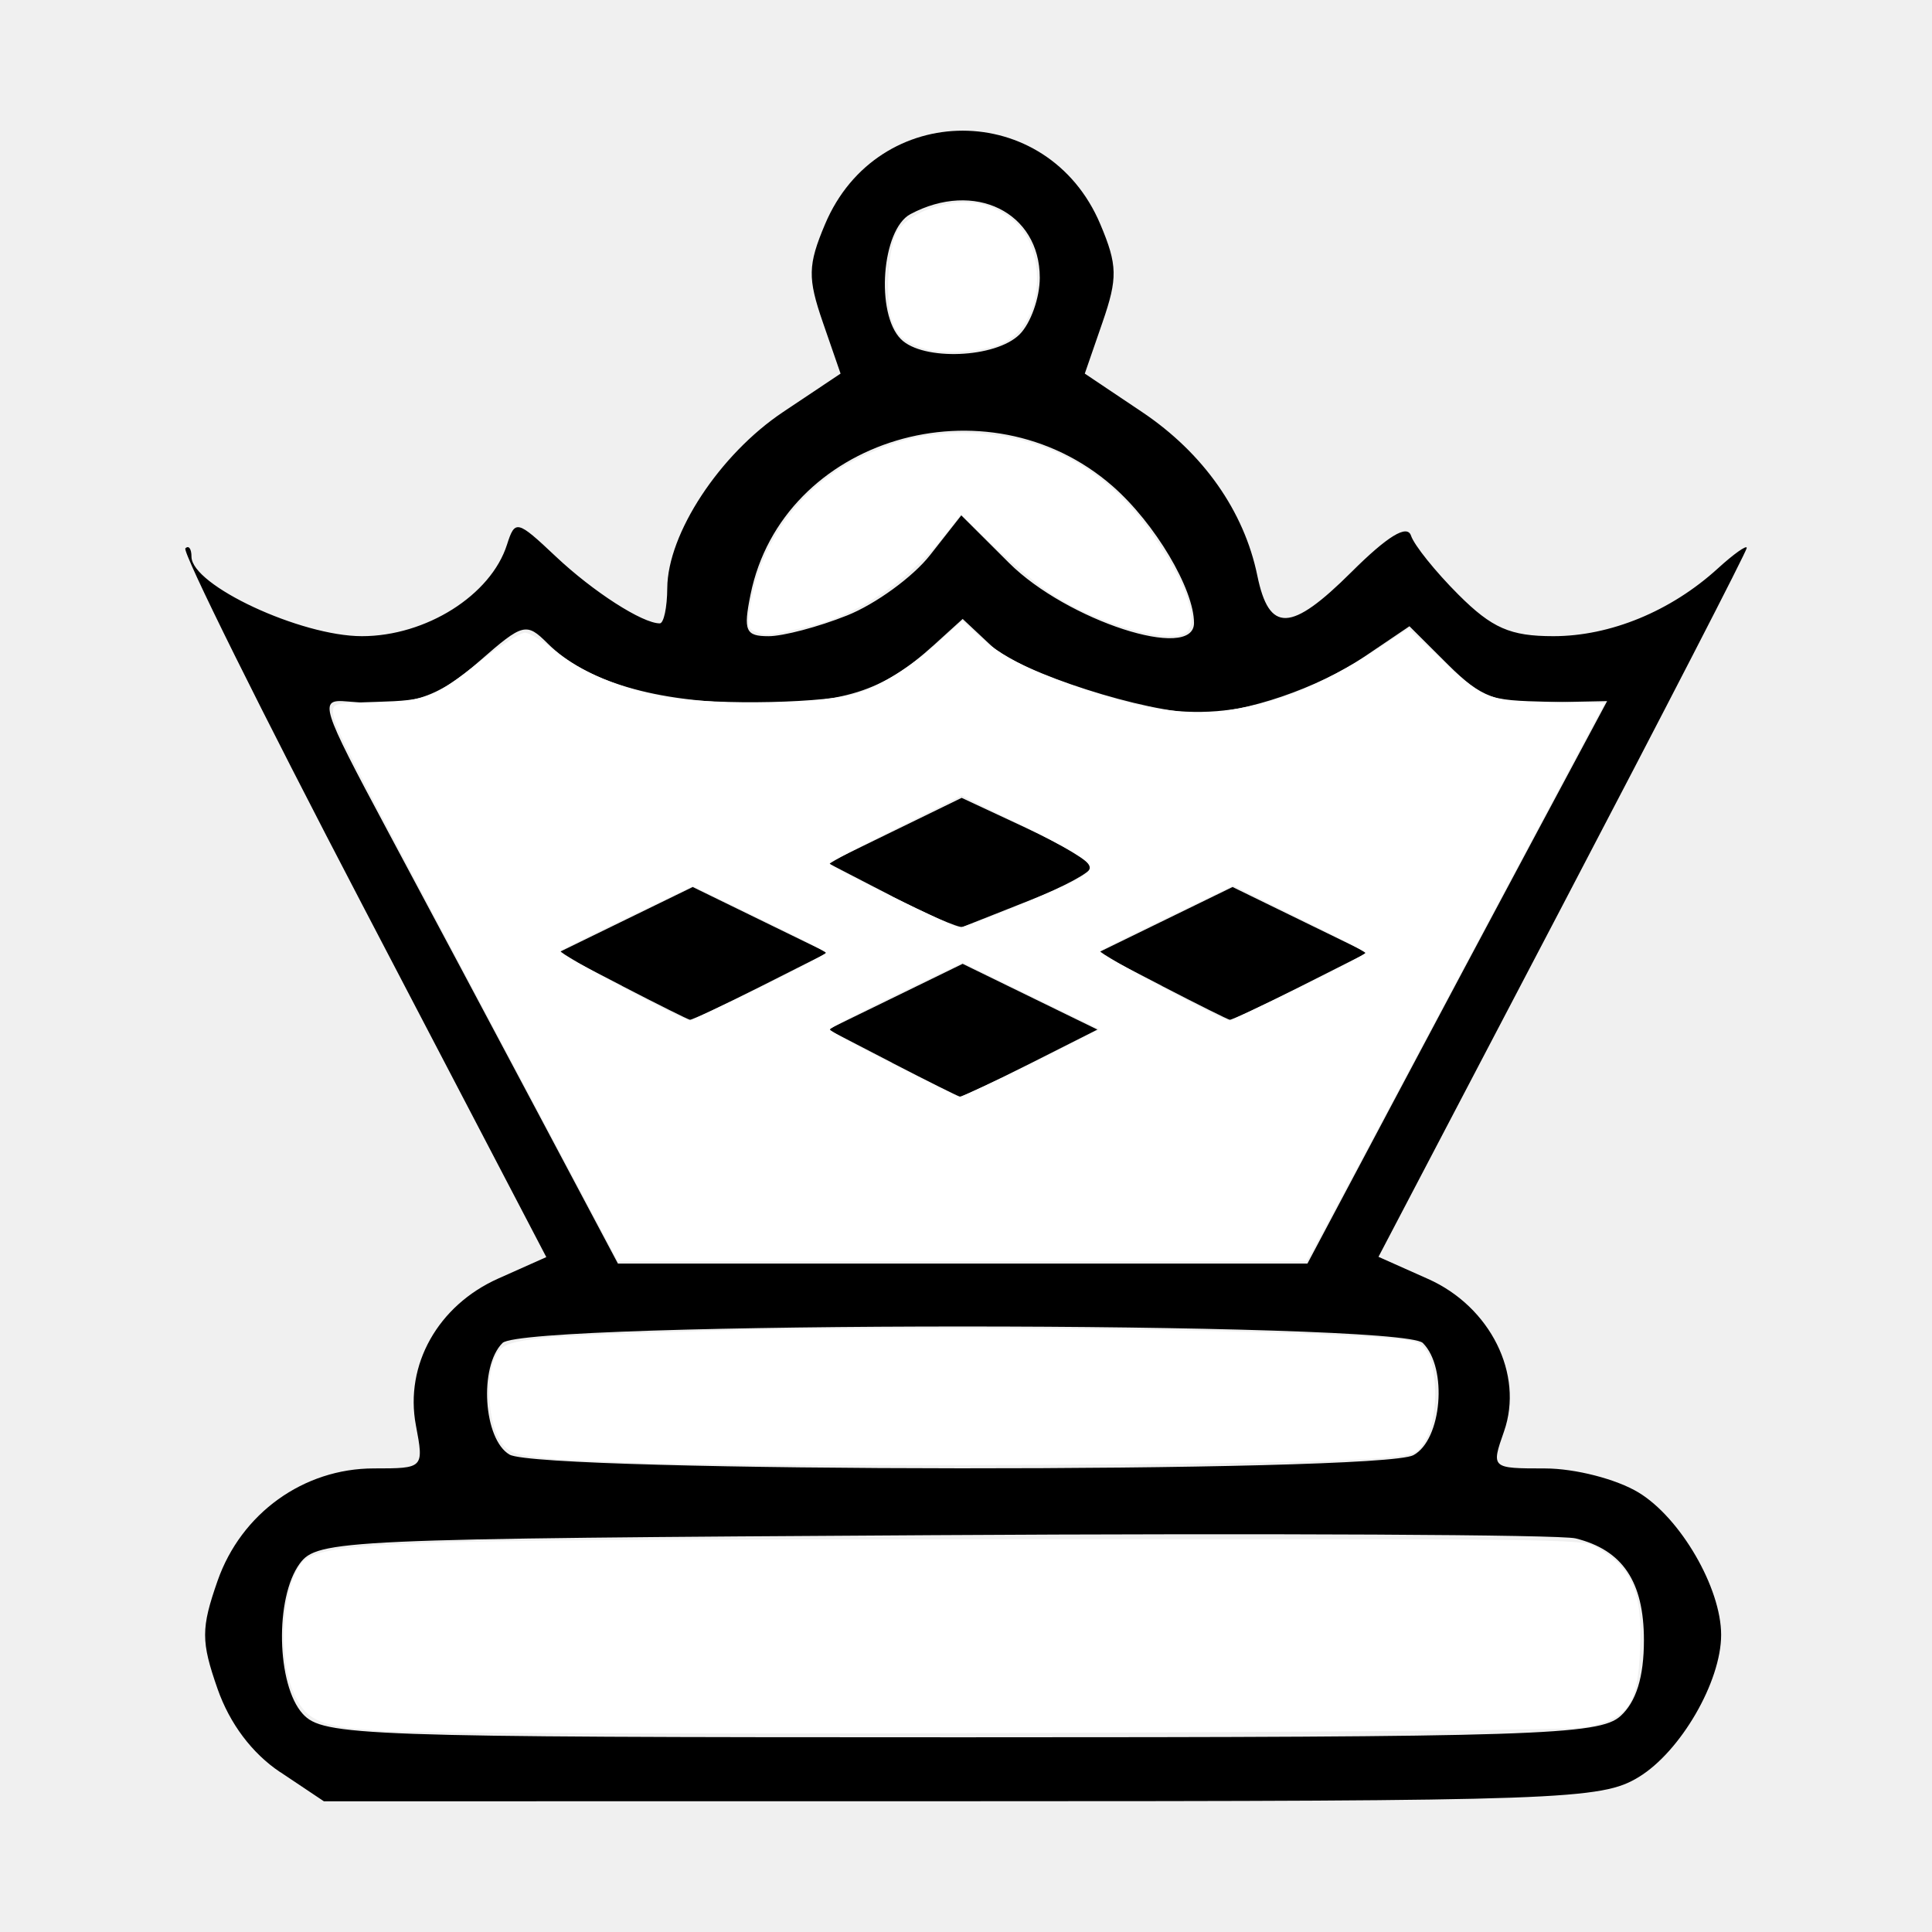
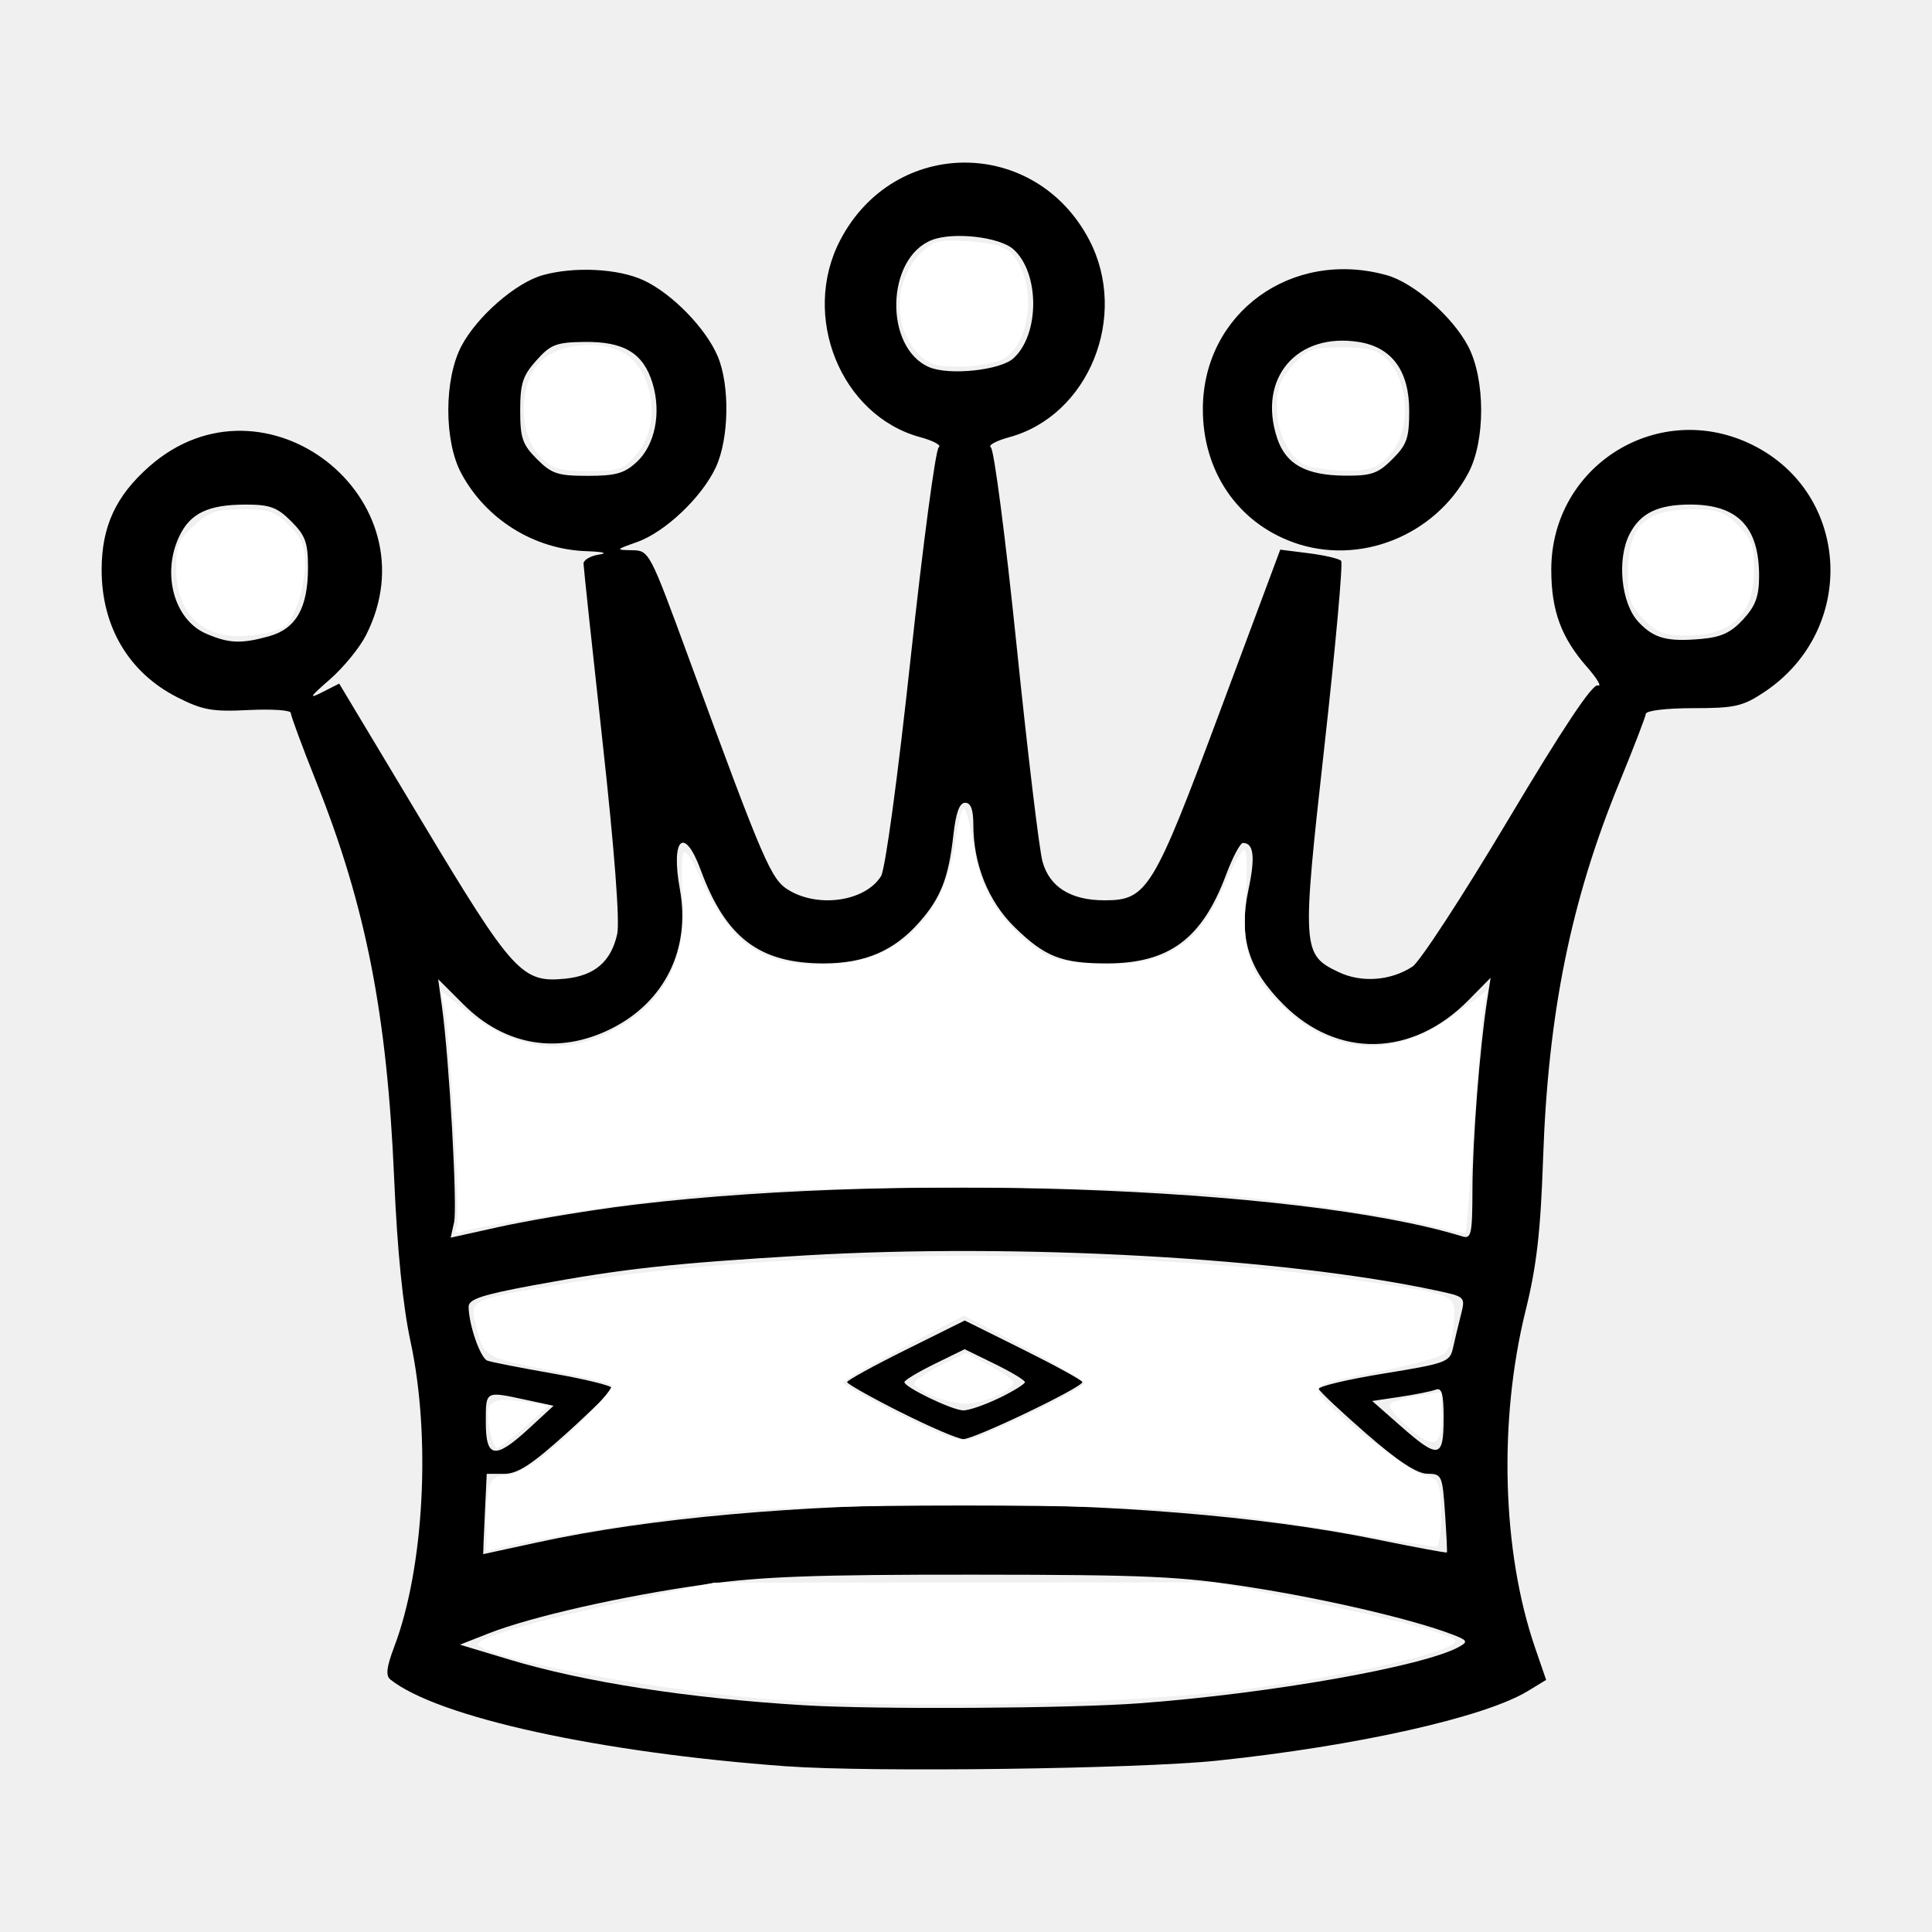
- <svg xmlns="http://www.w3.org/2000/svg" width="64px" height="64px" id="svg3072" version="1.1">
-   <defs id="defs3074" />
+ <svg xmlns="http://www.w3.org/2000/svg" width="64px" height="64px" id="svg2985" version="1.1">
+   <defs id="defs2987" />
  <g id="layer1">
-     <path style="fill:#000000" d="m 9.279,58.703 c -0.93,-0.622 -1.67,-1.607 -2.072,-2.757 -0.55,-1.573 -0.55,-2.004 0,-3.578 0.783,-2.238 2.85,-3.725 5.179,-3.725 1.655,0 1.659,-0.004 1.39,-1.433 -0.375,-1.994 0.734,-3.967 2.73,-4.857 l 1.591,-0.71 -6.079,-11.639 C 8.674,23.604 6.03,18.276 6.141,18.165 c 0.111,-0.11 0.202,0.014 0.202,0.276 0,0.947 3.616,2.633 5.646,2.633 2.121,0 4.272,-1.356 4.805,-3.03 0.267,-0.836 0.333,-0.821 1.619,0.392 1.239,1.167 2.867,2.214 3.443,2.214 0.132,0 0.244,-0.525 0.248,-1.166 0.011,-1.808 1.734,-4.43 3.834,-5.834 l 1.907,-1.274 -0.586,-1.695 c -0.508,-1.47 -0.499,-1.901 0.071,-3.252 1.743,-4.134 7.377,-4.134 9.12,0 0.57,1.351 0.579,1.782 0.071,3.252 l -0.586,1.695 1.9,1.274 c 2.021,1.356 3.376,3.279 3.815,5.416 0.392,1.908 1.113,1.881 3.118,-0.116 1.196,-1.191 1.847,-1.589 1.974,-1.205 0.104,0.315 0.81,1.193 1.568,1.951 1.114,1.113 1.72,1.378 3.146,1.378 1.887,0 3.894,-0.826 5.45,-2.244 0.527,-0.48 0.958,-0.786 0.958,-0.68 0,0.106 -2.745,5.433 -6.1,11.838 l -6.1,11.646 1.646,0.734 c 2.061,0.919 3.175,3.157 2.513,5.049 -0.429,1.225 -0.427,1.226 1.359,1.227 0.997,8.48e-4 2.368,0.354 3.099,0.798 1.39,0.844 2.734,3.161 2.734,4.714 0,1.553 -1.344,3.87 -2.734,4.714 -1.236,0.751 -2.519,0.797 -22.432,0.798 l -21.12,0.002 -1.447,-0.968 z M 53.678,56.849 c 0.523,-0.471 0.779,-1.297 0.779,-2.515 0,-1.939 -0.705,-2.989 -2.265,-3.373 -0.511,-0.126 -10.093,-0.174 -21.294,-0.107 -19.594,0.117 -20.389,0.153 -20.97,0.945 -0.827,1.128 -0.769,4.018 0.101,4.975 0.665,0.732 1.904,0.776 21.788,0.776 19.021,0 21.16,-0.069 21.862,-0.702 z m -6.858,-8.644 c 0.944,-0.503 1.145,-2.889 0.313,-3.717 -0.732,-0.729 -29.754,-0.729 -30.487,0 -0.786,0.783 -0.633,3.195 0.234,3.698 1.022,0.593 28.83,0.611 29.94,0.019 z M 45.956,36.874 c 1.455,-2.741 3.689,-6.933 4.964,-9.316 l 2.318,-4.333 -1.989,0.04 c -1.673,0.033 -2.193,-0.163 -3.274,-1.24 l -1.285,-1.28 -1.49,1.007 c -1.54,1.041 -3.936,1.861 -5.451,1.865 -1.771,0.005 -5.965,-1.341 -6.897,-2.213 L 31.89,20.503 30.932,21.372 c -1.704,1.546 -2.985,1.949 -6.096,1.917 -3.142,-0.032 -5.423,-0.707 -6.702,-1.981 -0.697,-0.694 -0.814,-0.664 -2.233,0.577 -1.457,1.274 -2.312,1.537 -4.393,1.352 -0.962,-0.086 -0.901,0.11 1.33,4.281 1.286,2.404 3.53,6.614 4.985,9.355 l 2.646,4.984 11.421,0 11.421,0 2.646,-4.984 z m -16.404,-1.67 -2.125,-1.1 2.231,-1.088 2.231,-1.088 2.232,1.089 2.232,1.089 -2.218,1.12 c -1.22,0.616 -2.272,1.111 -2.339,1.1 -0.066,-0.011 -1.077,-0.515 -2.245,-1.12 z m -8.942,-2.545 -2.125,-1.1 2.231,-1.088 2.231,-1.088 2.232,1.089 2.232,1.089 -2.218,1.12 c -1.22,0.616 -2.272,1.111 -2.339,1.1 -0.066,-0.011 -1.077,-0.515 -2.245,-1.12 z m 17.883,0 -2.125,-1.1 2.231,-1.088 2.231,-1.088 2.232,1.089 2.232,1.089 -2.218,1.12 c -1.22,0.616 -2.272,1.111 -2.339,1.1 -0.066,-0.011 -1.077,-0.515 -2.245,-1.12 z m -8.942,-2.97 -2.125,-1.099 2.215,-1.08 2.215,-1.08 2.145,1.001 c 1.18,0.55 2.145,1.133 2.145,1.295 0,0.162 -0.909,0.654 -2.021,1.094 -1.111,0.44 -2.117,0.838 -2.235,0.885 -0.118,0.047 -1.171,-0.41 -2.34,-1.014 z m -1.495,-9.299 c 0.946,-0.377 2.185,-1.278 2.754,-2.002 l 1.034,-1.316 1.583,1.577 c 1.917,1.909 6.126,3.276 6.126,1.989 0,-1.128 -1.296,-3.308 -2.695,-4.532 -4.152,-3.631 -10.944,-1.598 -11.996,3.591 -0.243,1.199 -0.165,1.378 0.597,1.378 0.482,0 1.651,-0.308 2.596,-0.685 z m 5.719,-9.312 c 0.368,-0.367 0.669,-1.212 0.669,-1.878 0,-2.172 -2.166,-3.236 -4.286,-2.106 -0.951,0.507 -1.162,3.296 -0.313,4.142 0.729,0.726 3.14,0.629 3.929,-0.158 z" id="path3102" />
-     <path style="fill:#ffffff;fill-opacity:1;fill-rule:evenodd" d="M 12.738,57.34 C 10.685,57.218 10.201,57.033 9.786,56.209 9.255,55.158 9.277,53.099 9.83,52.03 10.346,51.032 11.05,51.001 33.593,50.989 c 18.079,-0.01 18.787,-0.002 19.22,0.229 1.227,0.654 1.601,1.492 1.518,3.405 -0.082,1.897 -0.408,2.341 -1.911,2.604 -0.984,0.172 -36.956,0.275 -39.683,0.113 l 0,0 z" id="path3104" />
-     <path style="fill:#ffffff;fill-opacity:1;fill-rule:evenodd" d="m 21.718,48.473 c -4.114,-0.136 -4.673,-0.2 -5.019,-0.568 -0.571,-0.608 -0.672,-2.539 -0.166,-3.163 0.324,-0.399 1.25,-0.486 6.968,-0.655 7.549,-0.224 21.673,-0.015 23.314,0.344 0.486,0.106 0.727,0.701 0.727,1.791 0,0.92 -0.32,1.759 -0.734,1.922 -0.589,0.232 -3.906,0.333 -12.573,0.381 -5.162,0.028 -10.795,0.005 -12.518,-0.052 l 0,0 z" id="path3106" />
-     <path style="fill:#ffffff;fill-opacity:1;fill-rule:evenodd" d="m 16.016,33.397 c -4.724,-8.885 -4.978,-9.386 -4.983,-9.824 -0.003,-0.266 0.059,-0.28 1.444,-0.322 1.706,-0.052 1.87,-0.117 3.494,-1.392 0.631,-0.495 1.267,-0.9 1.415,-0.9 0.147,0 0.586,0.261 0.974,0.58 0.904,0.742 2.222,1.289 3.744,1.552 1.641,0.284 5.396,0.201 6.347,-0.141 0.841,-0.302 1.798,-0.916 2.699,-1.732 l 0.727,-0.659 0.557,0.514 c 0.881,0.812 2.302,1.452 4.776,2.151 2.833,0.801 5.343,0.282 8.45,-1.747 l 1.002,-0.654 1.034,0.973 c 1.472,1.384 1.51,1.4 3.646,1.454 l 1.808,0.046 -4.666,8.763 c -2.566,4.82 -4.787,8.98 -4.934,9.245 l -0.268,0.482 -11.404,0 -11.404,0 -4.46,-8.389 0,0 z m 18.992,1.412 1.414,-0.716 -2.269,-1.104 -2.269,-1.104 -2.193,1.061 c -1.206,0.584 -2.196,1.105 -2.199,1.157 -0.003,0.053 0.962,0.58 2.145,1.173 l 2.151,1.077 0.903,-0.414 c 0.496,-0.228 1.539,-0.736 2.317,-1.13 z M 25.14,32.728 c 1.22,-0.596 2.218,-1.121 2.218,-1.165 0,-0.045 -0.992,-0.56 -2.204,-1.146 l -2.204,-1.065 -2.135,1.023 c -1.174,0.563 -2.185,1.071 -2.248,1.129 -0.087,0.082 4.005,2.277 4.291,2.302 0.035,0.003 1.062,-0.482 2.282,-1.079 z m 17.871,0 c 1.22,-0.596 2.218,-1.119 2.218,-1.161 0,-0.042 -0.986,-0.562 -2.19,-1.154 l -2.19,-1.077 -2.149,1.037 c -1.182,0.57 -2.197,1.08 -2.257,1.133 -0.085,0.075 4.03,2.285 4.287,2.302 0.035,0.002 1.062,-0.484 2.282,-1.08 z m -9.49,-2.644 c 2.03,-0.835 2.579,-1.12 2.579,-1.34 0,-0.233 -0.57,-0.579 -2.593,-1.576 l -1.649,-0.812 -2.186,1.094 c -1.202,0.602 -2.186,1.124 -2.186,1.161 0,0.096 4.109,2.118 4.304,2.118 0.089,0 0.868,-0.29 1.731,-0.645 z" id="path3108" />
-     <path style="fill:#ffffff;fill-opacity:1;fill-rule:evenodd" d="m 25.059,20.945 c -0.282,-0.11 -0.299,-0.168 -0.222,-0.748 0.294,-2.214 1.686,-4.113 3.72,-5.075 1.199,-0.567 2.099,-0.774 3.364,-0.774 2.474,0 4.583,1.076 6.074,3.099 1.182,1.604 1.748,3.062 1.345,3.466 -0.472,0.472 -2.89,-0.193 -4.513,-1.242 C 34.396,19.392 33.545,18.686 32.937,18.102 l -1.105,-1.061 -0.395,0.512 c -1.28,1.659 -2.925,2.789 -4.657,3.199 -1.276,0.302 -1.402,0.316 -1.72,0.192 z" id="path3110" />
-     <path style="fill:#ffffff;fill-opacity:1;fill-rule:evenodd" d="m 30.539,11.526 c -0.653,-0.244 -0.827,-0.408 -1.004,-0.944 -0.233,-0.705 -0.098,-2.532 0.219,-2.966 0.52,-0.712 1.986,-1.115 2.925,-0.805 1.075,0.355 1.66,1.188 1.674,2.383 0.011,0.992 -0.414,1.822 -1.105,2.16 -0.64,0.313 -2.086,0.404 -2.709,0.171 z" id="path3112" />
+     <path style="fill:#000000" d="M 26.067,58.512 C 19.859,58.06 14.497,56.886 12.931,55.635 12.771,55.508 12.805,55.222 13.059,54.552 c 0.989,-2.603 1.222,-6.944 0.543,-10.098 -0.257,-1.192 -0.442,-3.031 -0.545,-5.415 -0.235,-5.443 -0.939,-9.027 -2.58,-13.139 -0.465,-1.165 -0.845,-2.193 -0.845,-2.284 0,-0.091 -0.627,-0.133 -1.393,-0.095 -1.205,0.061 -1.524,0.004 -2.363,-0.421 -1.612,-0.817 -2.516,-2.347 -2.509,-4.243 0.005,-1.425 0.473,-2.432 1.582,-3.408 3.813,-3.357 9.482,1.071 7.171,5.601 -0.211,0.414 -0.75,1.071 -1.198,1.461 -0.667,0.58 -0.712,0.656 -0.25,0.421 l 0.564,-0.287 2.732,4.553 c 3.023,5.038 3.323,5.368 4.759,5.222 0.972,-0.099 1.514,-0.564 1.718,-1.475 0.091,-0.407 -0.087,-2.754 -0.482,-6.346 -0.345,-3.135 -0.63,-5.801 -0.633,-5.925 -0.003,-0.124 0.229,-0.26 0.516,-0.304 0.31,-0.047 0.136,-0.092 -0.427,-0.112 -1.729,-0.059 -3.33,-1.06 -4.144,-2.589 -0.57,-1.071 -0.565,-3.116 0.011,-4.207 0.518,-0.981 1.802,-2.099 2.696,-2.348 1.051,-0.292 2.501,-0.217 3.337,0.171 0.946,0.439 2.073,1.598 2.461,2.53 0.402,0.966 0.37,2.722 -0.067,3.664 -0.46,0.989 -1.675,2.144 -2.605,2.475 -0.722,0.257 -0.725,0.263 -0.168,0.273 0.565,0.009 0.581,0.041 1.876,3.571 2.516,6.858 2.726,7.343 3.328,7.699 0.997,0.589 2.526,0.352 3.04,-0.471 0.142,-0.227 0.554,-3.261 0.984,-7.241 0.407,-3.767 0.825,-6.902 0.929,-6.967 0.104,-0.064 -0.172,-0.216 -0.614,-0.336 -2.63,-0.716 -3.965,-4.009 -2.648,-6.53 1.787,-3.421 6.461,-3.421 8.249,0 1.317,2.521 -0.019,5.814 -2.648,6.53 -0.442,0.12 -0.718,0.272 -0.613,0.337 0.105,0.065 0.489,3.019 0.853,6.564 0.364,3.545 0.75,6.766 0.858,7.157 0.232,0.844 0.937,1.284 2.057,1.284 1.409,0 1.614,-0.335 3.824,-6.264 l 1.995,-5.352 0.95,0.12 c 0.522,0.066 1.003,0.179 1.067,0.25 0.064,0.072 -0.185,2.836 -0.554,6.142 -0.754,6.75 -0.744,6.905 0.48,7.486 0.753,0.357 1.721,0.283 2.437,-0.186 0.244,-0.16 1.667,-2.342 3.162,-4.849 1.836,-3.079 2.802,-4.528 2.977,-4.465 0.143,0.051 -0.018,-0.223 -0.356,-0.609 -0.857,-0.976 -1.184,-1.866 -1.185,-3.224 -0.002,-3.466 3.572,-5.676 6.676,-4.129 3.259,1.624 3.463,6.14 0.369,8.189 -0.705,0.467 -0.969,0.526 -2.344,0.526 -0.893,0 -1.558,0.08 -1.57,0.19 -0.011,0.104 -0.406,1.131 -0.878,2.28 -1.603,3.905 -2.359,7.635 -2.524,12.445 -0.083,2.425 -0.214,3.565 -0.578,5.035 -0.904,3.651 -0.782,7.994 0.313,11.176 l 0.366,1.064 -0.605,0.368 c -1.431,0.872 -5.664,1.821 -10.295,2.307 -2.604,0.273 -11.466,0.39 -14.25,0.187 z m 11.685,-2.089 c 4.335,-0.322 9.425,-1.222 10.588,-1.873 0.299,-0.167 0.273,-0.214 -0.233,-0.407 -1.297,-0.497 -4.154,-1.166 -6.65,-1.558 -2.355,-0.37 -3.413,-0.418 -9.215,-0.422 -5.242,-0.004 -7.031,0.062 -8.93,0.329 -2.697,0.379 -5.729,1.067 -7.127,1.617 l -0.948,0.373 1.615,0.487 c 2.498,0.753 5.95,1.289 9.785,1.52 2.395,0.144 8.795,0.107 11.115,-0.066 z M 17.802,51.094 c 7.532,-1.644 20.03,-1.686 27.829,-0.093 1.25,0.255 2.285,0.447 2.299,0.426 0.014,-0.021 -0.015,-0.615 -0.063,-1.321 -0.085,-1.235 -0.107,-1.283 -0.589,-1.287 -0.343,-0.003 -0.977,-0.42 -2.02,-1.329 -0.836,-0.728 -1.543,-1.393 -1.571,-1.478 -0.028,-0.084 0.936,-0.314 2.142,-0.51 2.078,-0.338 2.199,-0.382 2.302,-0.845 0.06,-0.269 0.177,-0.761 0.262,-1.094 0.153,-0.605 0.152,-0.606 -0.81,-0.812 -5.081,-1.09 -13.876,-1.578 -20.925,-1.163 -4.369,0.258 -6.037,0.441 -8.998,0.99 -1.695,0.314 -2.137,0.461 -2.136,0.708 0.002,0.591 0.387,1.699 0.62,1.787 0.129,0.048 1.11,0.241 2.181,0.428 1.071,0.187 1.948,0.404 1.948,0.481 0,0.077 -0.674,0.748 -1.498,1.491 -1.163,1.048 -1.627,1.35 -2.074,1.35 l -0.577,0 -0.063,1.33 c -0.035,0.732 -0.059,1.33 -0.054,1.33 0.005,-1.9e-4 0.813,-0.176 1.796,-0.39 z M 29.82,46.775 c -0.967,-0.488 -1.758,-0.933 -1.758,-0.991 0,-0.057 0.876,-0.54 1.948,-1.072 l 1.948,-0.968 1.948,0.968 c 1.071,0.533 1.948,1.015 1.948,1.072 0,0.178 -3.597,1.9 -3.945,1.888 -0.181,-0.006 -1.121,-0.41 -2.087,-0.898 z m 3.272,-0.459 c 0.473,-0.23 0.86,-0.469 0.86,-0.531 0,-0.062 -0.449,-0.333 -0.998,-0.602 l -0.998,-0.489 -0.998,0.489 c -0.549,0.269 -0.998,0.54 -0.998,0.602 0,0.168 1.565,0.922 1.942,0.936 0.18,0.006 0.714,-0.176 1.188,-0.406 z M 17.526,47.316 18.338,46.568 17.396,46.366 c -1.33,-0.285 -1.303,-0.301 -1.303,0.748 0,1.199 0.305,1.242 1.434,0.202 z m 30.296,-0.317 c 0,-0.825 -0.059,-1.043 -0.261,-0.965 -0.143,0.055 -0.676,0.162 -1.183,0.238 l -0.922,0.138 0.94,0.827 c 1.255,1.104 1.425,1.075 1.425,-0.238 z m -27.55,-6.997 c 8.824,-1.192 22.729,-0.721 28.168,0.955 0.299,0.092 0.333,-0.066 0.337,-1.573 0.005,-1.618 0.241,-4.668 0.484,-6.235 l 0.118,-0.76 -0.731,0.742 c -1.857,1.885 -4.333,1.944 -6.133,0.144 -1.172,-1.172 -1.493,-2.23 -1.156,-3.816 0.228,-1.072 0.172,-1.535 -0.184,-1.535 -0.091,0 -0.342,0.474 -0.559,1.053 -0.795,2.125 -1.888,2.937 -3.956,2.937 -1.489,0 -2.044,-0.218 -3.046,-1.197 -0.874,-0.853 -1.371,-2.086 -1.371,-3.398 0,-0.502 -0.084,-0.726 -0.271,-0.726 -0.19,0 -0.308,0.329 -0.393,1.093 -0.156,1.393 -0.414,2.054 -1.113,2.851 -0.843,0.961 -1.807,1.377 -3.189,1.377 -2.117,0 -3.239,-0.852 -4.062,-3.087 -0.547,-1.485 -1.002,-1.07 -0.693,0.631 0.361,1.986 -0.502,3.736 -2.28,4.622 -1.734,0.864 -3.509,0.57 -4.89,-0.808 l -0.837,-0.835 0.128,0.927 c 0.239,1.726 0.513,6.608 0.4,7.123 l -0.113,0.512 1.579,-0.35 c 0.868,-0.193 2.562,-0.483 3.764,-0.645 z M 8.92,21.074 c 0.889,-0.247 1.283,-0.945 1.283,-2.275 0,-0.823 -0.086,-1.06 -0.555,-1.529 -0.467,-0.467 -0.708,-0.555 -1.511,-0.555 -1.238,0 -1.836,0.286 -2.199,1.053 -0.588,1.238 -0.168,2.763 0.886,3.221 0.756,0.328 1.165,0.345 2.097,0.086 z M 57.75,20.513 c 0.409,-0.449 0.522,-0.762 0.522,-1.436 0,-1.625 -0.712,-2.363 -2.28,-2.363 -1.068,0 -1.65,0.282 -2.007,0.973 -0.432,0.836 -0.285,2.302 0.293,2.918 0.513,0.546 0.948,0.662 2.094,0.559 0.653,-0.059 0.978,-0.213 1.377,-0.652 z M 21.087,15.31 c 0.61,-0.565 0.826,-1.623 0.532,-2.605 -0.301,-1.004 -0.947,-1.397 -2.266,-1.378 -0.93,0.013 -1.113,0.084 -1.586,0.614 -0.451,0.504 -0.535,0.765 -0.535,1.655 0,0.915 0.075,1.131 0.555,1.612 0.489,0.489 0.69,0.555 1.682,0.555 0.925,0 1.215,-0.081 1.617,-0.454 z m 12.483,-3.439 c 0.873,-0.79 0.876,-2.821 0.005,-3.609 -0.455,-0.412 -1.986,-0.589 -2.7,-0.313 -1.53,0.591 -1.596,3.571 -0.094,4.214 0.659,0.282 2.351,0.105 2.789,-0.292 z m 9.284,6.099 c -1.862,-0.665 -3.016,-2.366 -3.008,-4.432 0.012,-3.171 2.94,-5.298 6.088,-4.423 0.894,0.248 2.178,1.367 2.696,2.348 0.576,1.091 0.581,3.136 0.011,4.207 -1.108,2.082 -3.612,3.078 -5.787,2.301 z m 3.273,-2.761 c 0.479,-0.479 0.555,-0.699 0.555,-1.6 0,-1.321 -0.573,-2.105 -1.666,-2.28 -2.059,-0.329 -3.364,1.203 -2.71,3.182 0.287,0.869 0.95,1.236 2.253,1.246 0.871,0.006 1.09,-0.07 1.567,-0.548 z" id="path3004" />
+     <path style="fill:#ffffff" d="m 25.927,56.322 c -3.591,-0.228 -9.52,-1.298 -10.068,-1.816 -0.22,-0.209 1.839,-0.819 5.068,-1.501 l 2.727,-0.577 8.273,-0.005 8.273,-0.005 2.545,0.509 c 2.998,0.599 5.331,1.2 5.458,1.405 0.191,0.309 -2.805,1.038 -6.35,1.544 -3.882,0.555 -11.051,0.755 -15.926,0.445 z" id="path3006" />
+     <path style="fill:#ffffff" d="m 16.109,50.414 c 0,-1.236 0.125,-1.541 0.629,-1.541 0.224,0 0.727,-0.236 1.117,-0.524 0.913,-0.675 2.535,-2.346 2.405,-2.477 -0.055,-0.055 -1.009,-0.278 -2.12,-0.496 -2.118,-0.414 -2.125,-0.419 -2.398,-1.559 -0.181,-0.754 -0.126,-0.778 3.018,-1.304 7.071,-1.184 18.751,-1.219 26.35,-0.08 3.215,0.482 3.097,0.43 3.053,1.347 -0.021,0.436 -0.147,0.901 -0.281,1.035 -0.134,0.134 -1.08,0.403 -2.104,0.598 -2.241,0.427 -2.337,0.475 -1.908,0.961 0.648,0.733 2.996,2.5 3.322,2.5 0.183,0 0.382,0.129 0.443,0.288 0.177,0.461 0.127,2.076 -0.064,2.076 -0.096,0 -1.343,-0.199 -2.773,-0.443 C 43.369,50.55 41.3,50.244 40.2,50.114 c -2.731,-0.322 -13.865,-0.323 -16.545,-9.34e-4 -2.09,0.251 -5.694,0.832 -6.864,1.106 l -0.682,0.16 0,-0.966 z m 18.136,-3.646 c 0.925,-0.447 1.682,-0.875 1.682,-0.952 0,-0.077 -0.899,-0.612 -1.998,-1.19 L 31.932,43.576 29.932,44.633 c -1.1,0.582 -2.001,1.107 -2.002,1.166 -0.001,0.06 0.836,0.534 1.861,1.053 1.355,0.686 1.988,0.914 2.318,0.836 0.25,-0.059 1.211,-0.474 2.136,-0.921 l 0,0 z" id="path3008" />
+     <path style="fill:#ffffff" d="m 16.208,47.304 c -0.164,-0.873 0.038,-1.033 1.1,-0.873 l 0.879,0.132 -0.79,0.701 c -0.434,0.385 -0.852,0.701 -0.928,0.701 -0.076,0 -0.194,-0.297 -0.262,-0.66 z" id="path3010" />
+     <path style="fill:#ffffff" d="m 30.882,46.238 c -0.325,-0.141 -0.591,-0.328 -0.591,-0.415 0,-0.087 0.382,-0.349 0.85,-0.583 l 0.85,-0.424 0.787,0.417 c 0.433,0.23 0.787,0.486 0.787,0.569 0,0.25 -1.035,0.707 -1.582,0.7 -0.28,-0.004 -0.775,-0.123 -1.1,-0.264 z" id="path3012" />
+     <path style="fill:#ffffff" d="m 46.561,47.209 c -0.359,-0.315 -0.586,-0.634 -0.506,-0.709 0.08,-0.075 0.493,-0.193 0.918,-0.262 l 0.773,-0.126 0,0.834 c 0,1.019 -0.258,1.076 -1.185,0.262 z" id="path3014" />
+     <path style="fill:#ffffff" d="m 15.134,40.602 c 0.114,-0.297 -0.229,-6.283 -0.416,-7.248 l -0.1,-0.519 0.939,0.742 c 1.521,1.202 3.105,1.4 4.699,0.586 1.741,-0.888 2.497,-2.323 2.359,-4.477 -0.048,-0.754 -0.03,-1.407 0.042,-1.451 0.071,-0.044 0.282,0.257 0.468,0.67 1.063,2.358 1.989,3.05 4.076,3.05 2.5,0 4.096,-1.481 4.451,-4.128 0.07,-0.525 0.188,-0.992 0.262,-1.037 0.074,-0.045 0.224,0.5 0.334,1.213 0.223,1.439 0.761,2.37 1.901,3.288 0.579,0.466 0.869,0.557 2.021,0.631 2.34,0.15 3.516,-0.544 4.384,-2.587 0.278,-0.654 0.577,-1.19 0.665,-1.19 0.088,0 0.108,0.717 0.046,1.596 -0.129,1.818 0.123,2.554 1.238,3.621 1.723,1.649 3.738,1.717 5.767,0.196 l 0.979,-0.734 -0.103,0.615 c -0.056,0.338 -0.203,2.129 -0.326,3.979 -0.123,1.85 -0.242,3.389 -0.265,3.419 -0.023,0.031 -0.522,-0.069 -1.108,-0.22 -1.335,-0.346 -4.001,-0.738 -7.066,-1.041 -3.183,-0.314 -13.626,-0.319 -16.909,-0.009 -2.31,0.219 -7.353,0.98 -8.135,1.228 -0.236,0.075 -0.288,0.026 -0.204,-0.194 l 0,1e-6 z" id="path3016" />
+     <path style="fill:#ffffff" d="M 7.203,20.983 C 6.313,20.687 5.836,19.941 5.836,18.844 c 0,-0.799 0.073,-0.976 0.594,-1.441 0.505,-0.451 0.745,-0.531 1.605,-0.531 0.875,0 1.083,0.071 1.543,0.531 0.415,0.415 0.531,0.695 0.531,1.279 0,0.758 -0.367,1.877 -0.679,2.069 -0.478,0.295 -1.664,0.418 -2.227,0.231 z" id="path3018" />
+     <path style="fill:#ffffff" d="m 17.87,15.09 c -0.663,-0.692 -0.7,-2.224 -0.072,-3.008 0.496,-0.62 1.784,-0.851 2.68,-0.48 1.142,0.473 1.487,2.402 0.615,3.438 C 20.66,15.555 20.531,15.6 19.491,15.6 c -1.003,0 -1.187,-0.058 -1.62,-0.51 z" id="path3020" />
+     <path style="fill:#ffffff" d="M 30.377,11.669 C 29.539,10.764 29.624,9.21 30.559,8.331 c 0.384,-0.361 0.581,-0.403 1.567,-0.331 0.889,0.064 1.198,0.168 1.458,0.49 0.777,0.96 0.553,2.948 -0.385,3.421 -0.25,0.126 -0.888,0.23 -1.418,0.232 -0.808,0.002 -1.035,-0.074 -1.405,-0.474 z" id="path3022" />
+     <path style="fill:#ffffff" d="m 43.255,15.416 c -0.539,-0.217 -0.964,-1.093 -0.964,-1.986 0,-0.553 0.13,-0.879 0.531,-1.327 0.488,-0.547 0.618,-0.594 1.631,-0.594 0.876,0 1.179,0.078 1.482,0.382 0.794,0.794 0.813,2.475 0.038,3.25 -0.376,0.376 -0.628,0.457 -1.389,0.448 -0.511,-0.006 -1.11,-0.084 -1.329,-0.172 z" id="path3024" />
+     <path style="fill:#ffffff" d="m 54.459,20.523 c -0.447,-0.447 -0.531,-0.678 -0.531,-1.446 0,-1.677 0.528,-2.204 2.204,-2.204 0.768,0 0.999,0.085 1.446,0.531 0.457,0.457 0.531,0.668 0.526,1.5 -0.009,1.446 -0.74,2.15 -2.23,2.15 -0.733,0 -0.973,-0.09 -1.414,-0.531 z" id="path3026" />
  </g>
</svg>
